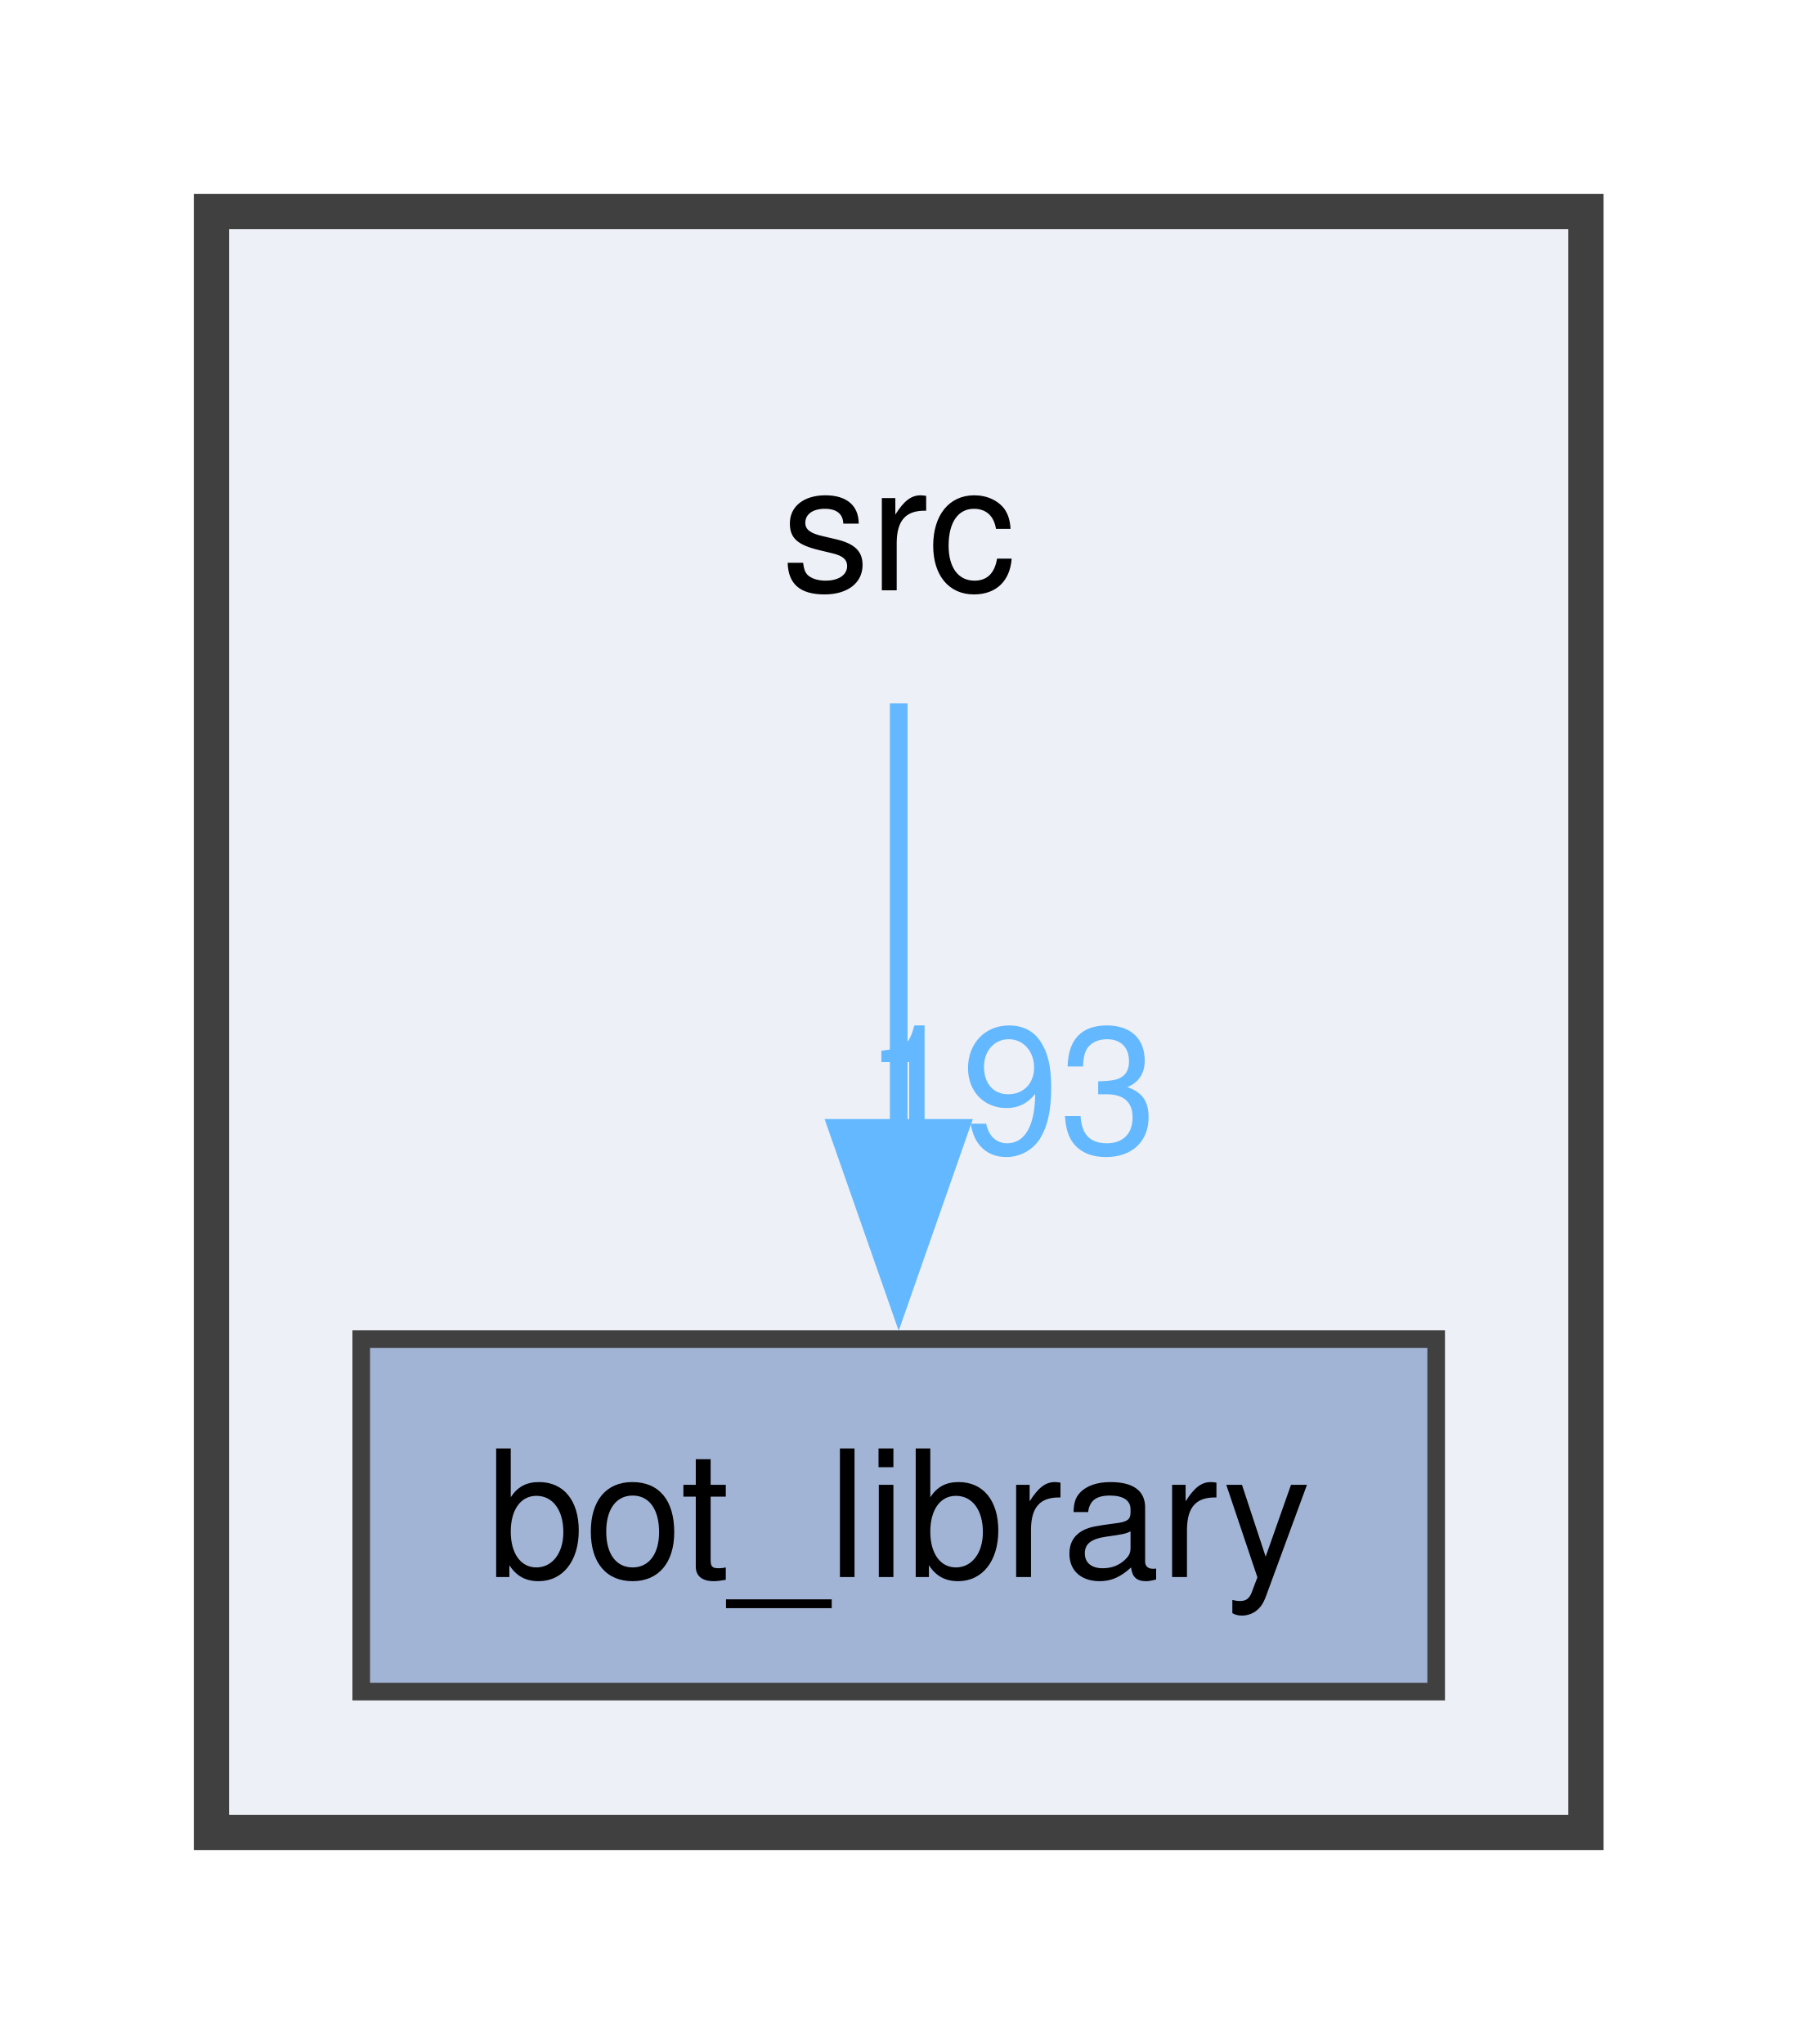
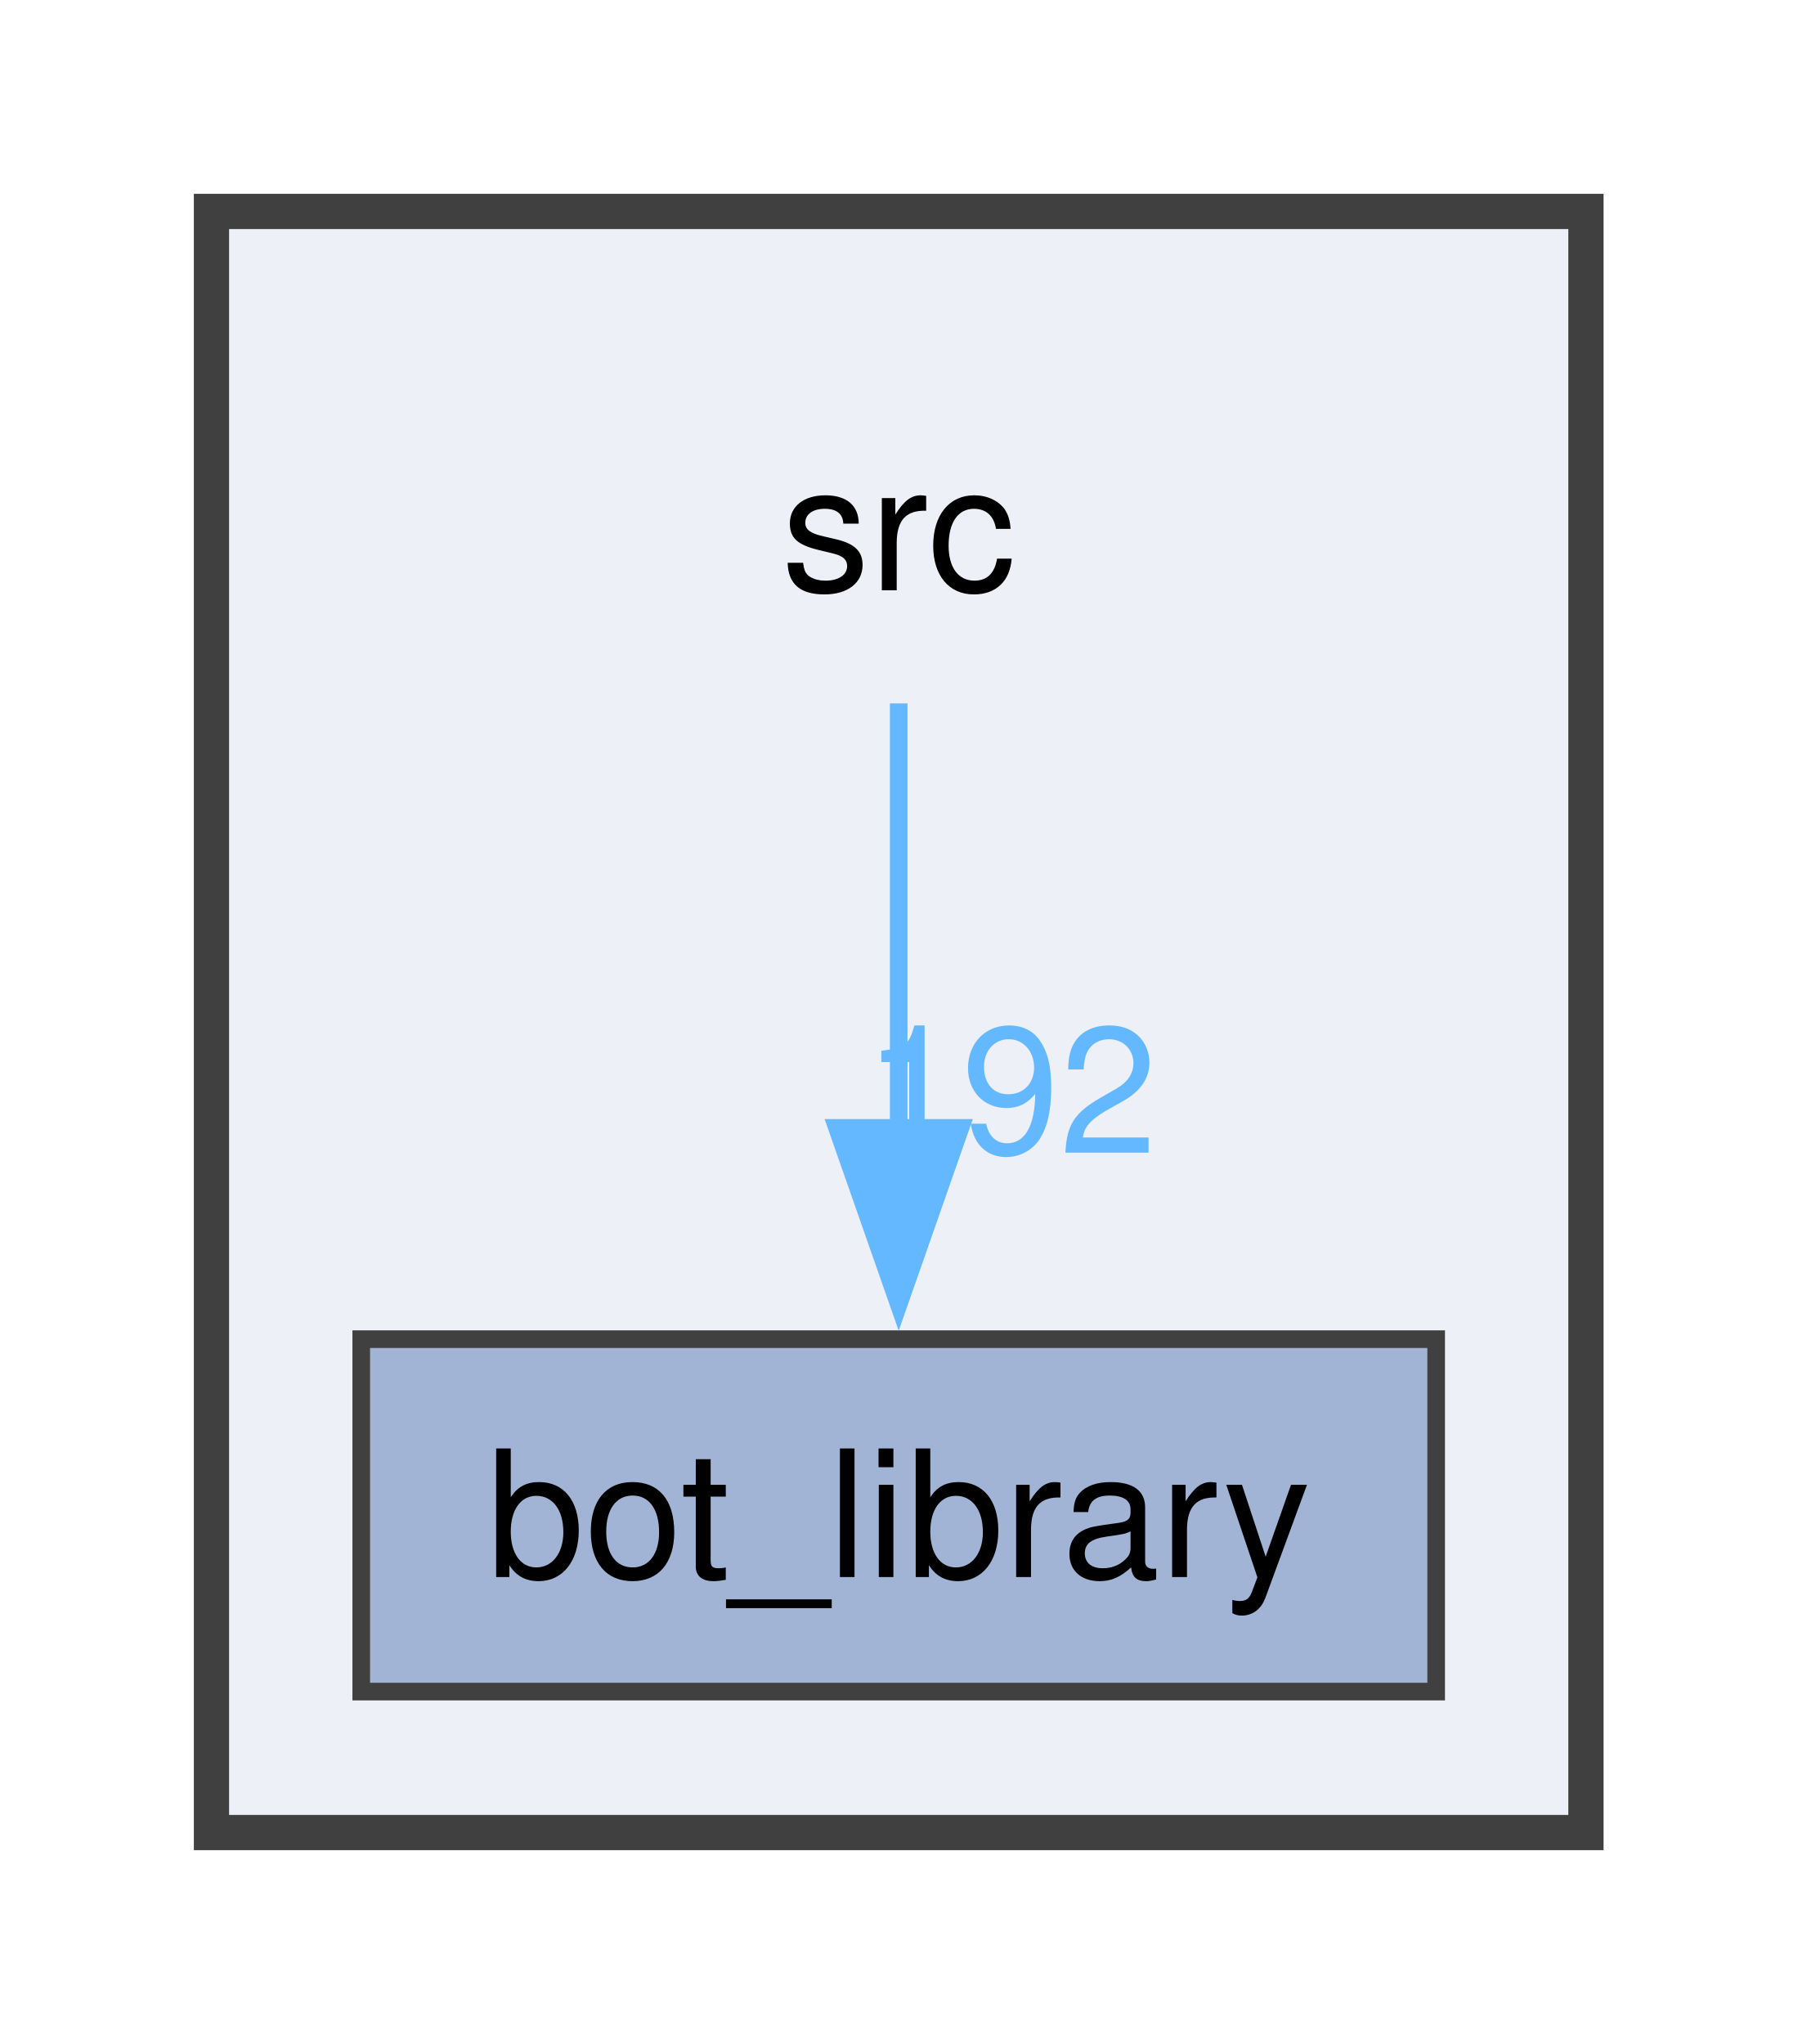
<svg xmlns="http://www.w3.org/2000/svg" xmlns:xlink="http://www.w3.org/1999/xlink" width="102pt" height="116pt" viewBox="0.00 0.00 102.00 116.00">
  <g id="graph0" class="graph" transform="scale(1 1) rotate(0) translate(4 112)">
    <g id="clust1" class="cluster">
      <g id="a_clust1">
        <a xlink:href="dir_68267d1309a1af8e8297ef4c3efbcdba.html" target="_top">
          <polygon fill="#edf0f7" stroke="#404040" stroke-width="2" points="8,-8 8,-100 86,-100 86,-8 8,-8" />
        </a>
      </g>
    </g>
    <g id="node1" class="node">
      <text xml:space="preserve" text-anchor="middle" x="47" y="-78.5" font-family="Helvetica,sans-Serif" font-size="10.00">src</text>
    </g>
    <g id="node2" class="node">
      <g id="a_node2">
        <a xlink:href="dir_be3b34367be430ae387384d9c29f3df4.html" target="_top" xlink:title="bot_library">
          <polygon fill="#a2b4d6" stroke="#404040" points="77.5,-36 16.5,-36 16.5,-16 77.5,-16 77.5,-36" />
          <text xml:space="preserve" text-anchor="middle" x="47" y="-22.5" font-family="Helvetica,sans-Serif" font-size="10.00">bot_library</text>
        </a>
      </g>
    </g>
    <g id="edge1" class="edge">
      <g id="a_edge1">
        <a xlink:href="dir_000042_000002.html" target="_top">
          <path fill="none" stroke="#63b8ff" d="M47,-72.08C47,-65.48 47,-56.21 47,-47.79" />
          <polygon fill="#63b8ff" stroke="#63b8ff" points="50.5,-47.99 47,-37.99 43.5,-47.99 50.5,-47.99" />
        </a>
      </g>
      <g id="a_edge1-headlabel">
-         <a xlink:href="dir_000042_000002.html" target="_top" xlink:title="193">
-           <text xml:space="preserve" text-anchor="middle" x="53.34" y="-46.57" font-family="Helvetica,sans-Serif" font-size="10.00" fill="#63b8ff">193</text>
+         <a xlink:href="dir_000042_000002.html" target="_top" xlink:title="192">
+           <text xml:space="preserve" text-anchor="middle" x="53.34" y="-46.57" font-family="Helvetica,sans-Serif" font-size="10.00" fill="#63b8ff">192</text>
        </a>
      </g>
    </g>
  </g>
</svg>
